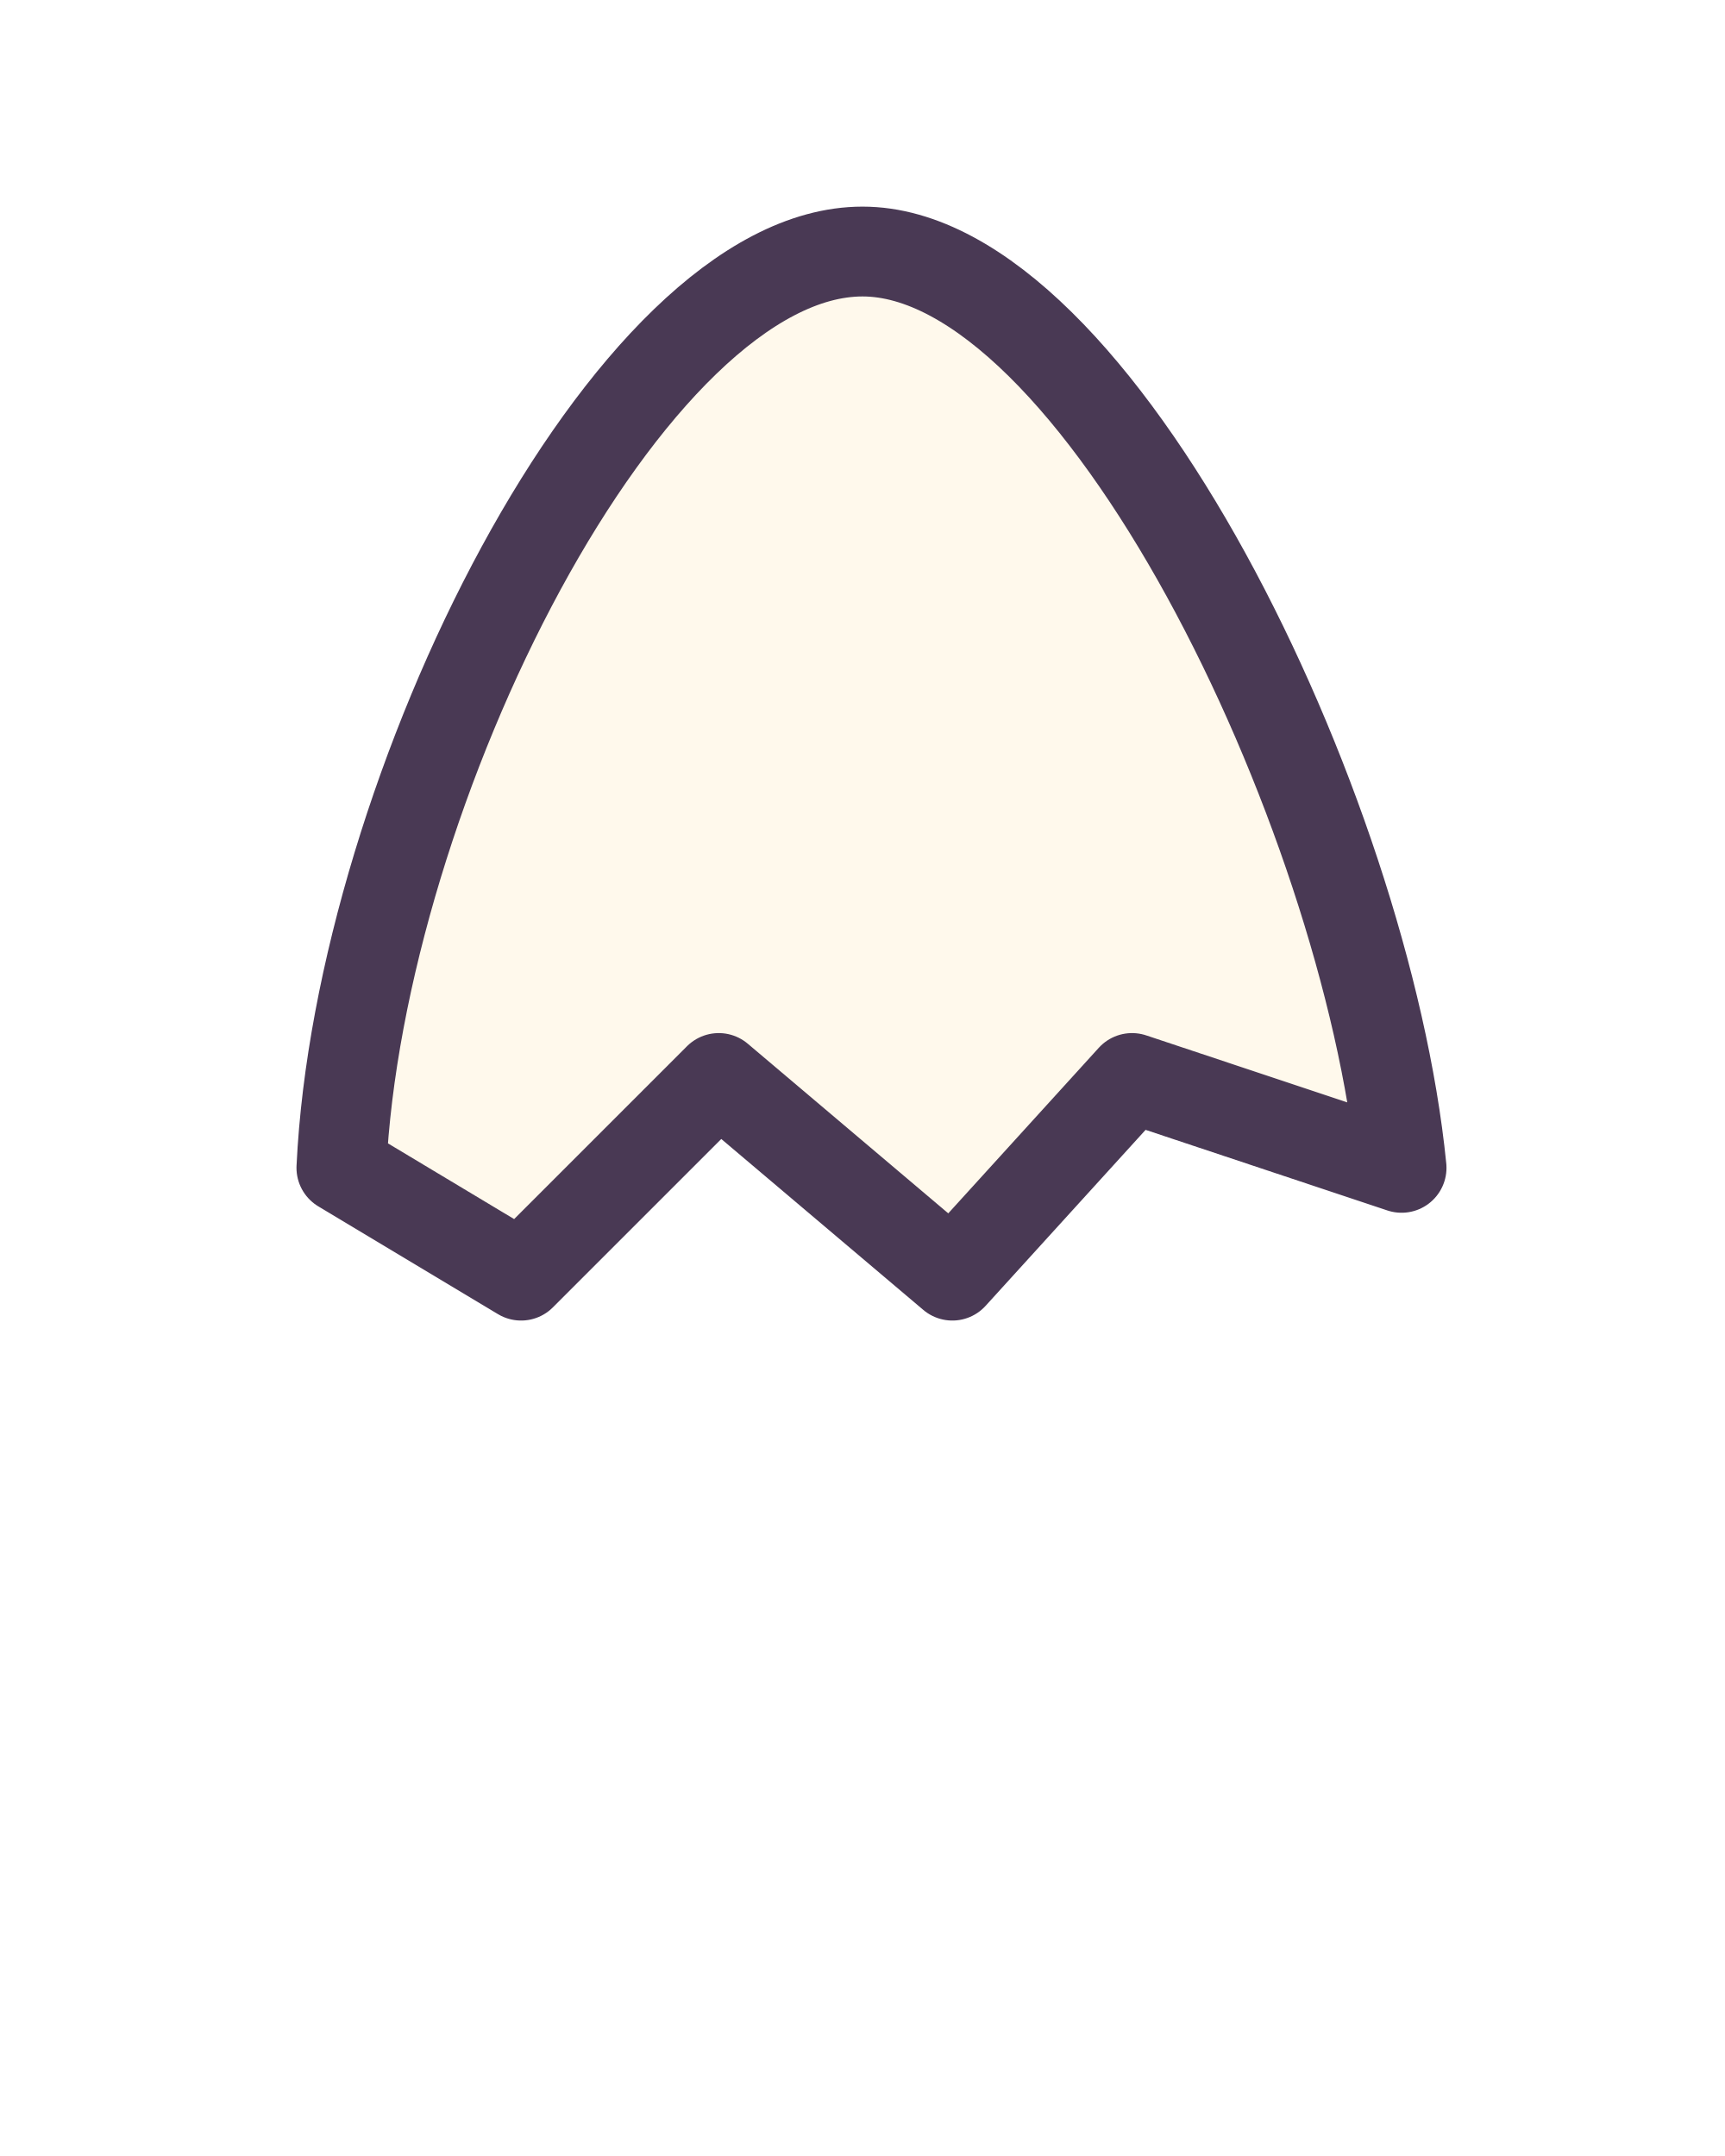
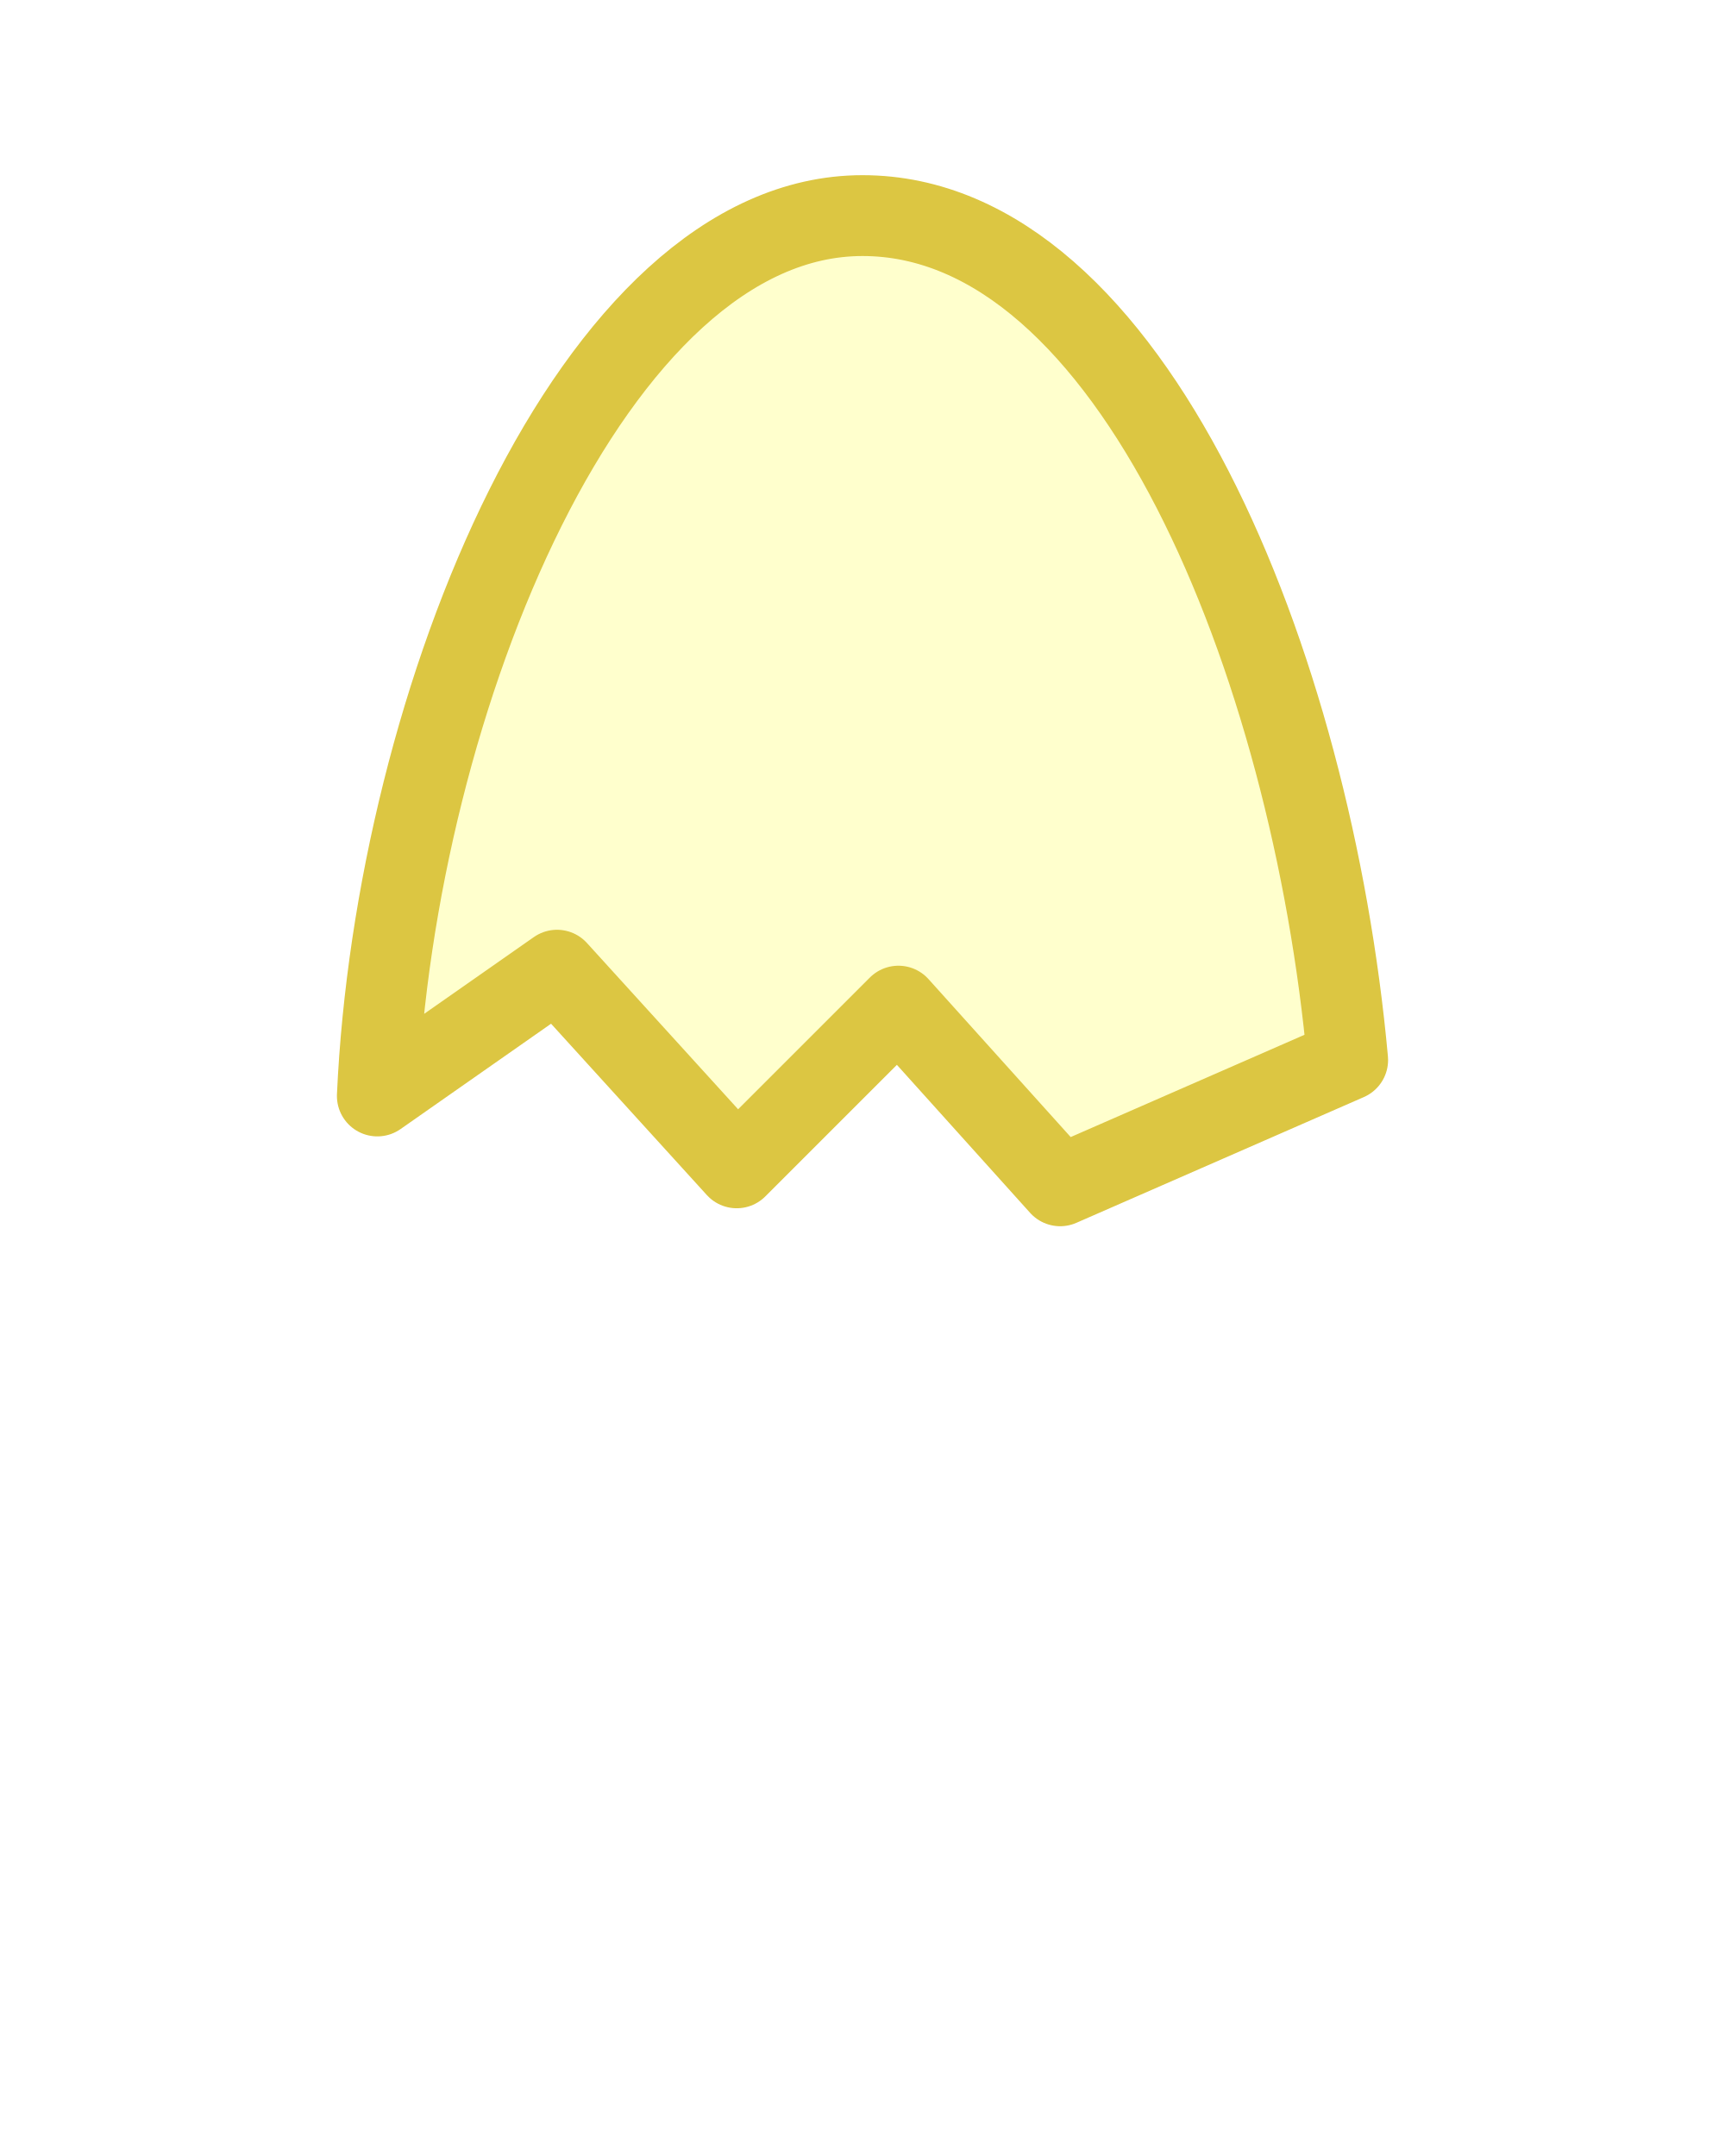
<svg xmlns="http://www.w3.org/2000/svg" width="96" height="120" viewBox="0 0 96 120" fill="none">
-   <path d="M19 65 C20 44 35 14 48 14 C61 14 76 45 78 65 L63 60 L53 71 L40 60 L29 71Z" fill="#FFF9EC" stroke="#493954" stroke-width="5" stroke-linejoin="round" />
+   <path d="M21 61 C22 39 33 12 48 12 C63 12 73 37 75 59 L59 66 L50 56 L41 65 L31 54Z" fill="#FFFFCD" stroke="#DCC642" stroke-width="4.5" stroke-linejoin="round" />
</svg>
